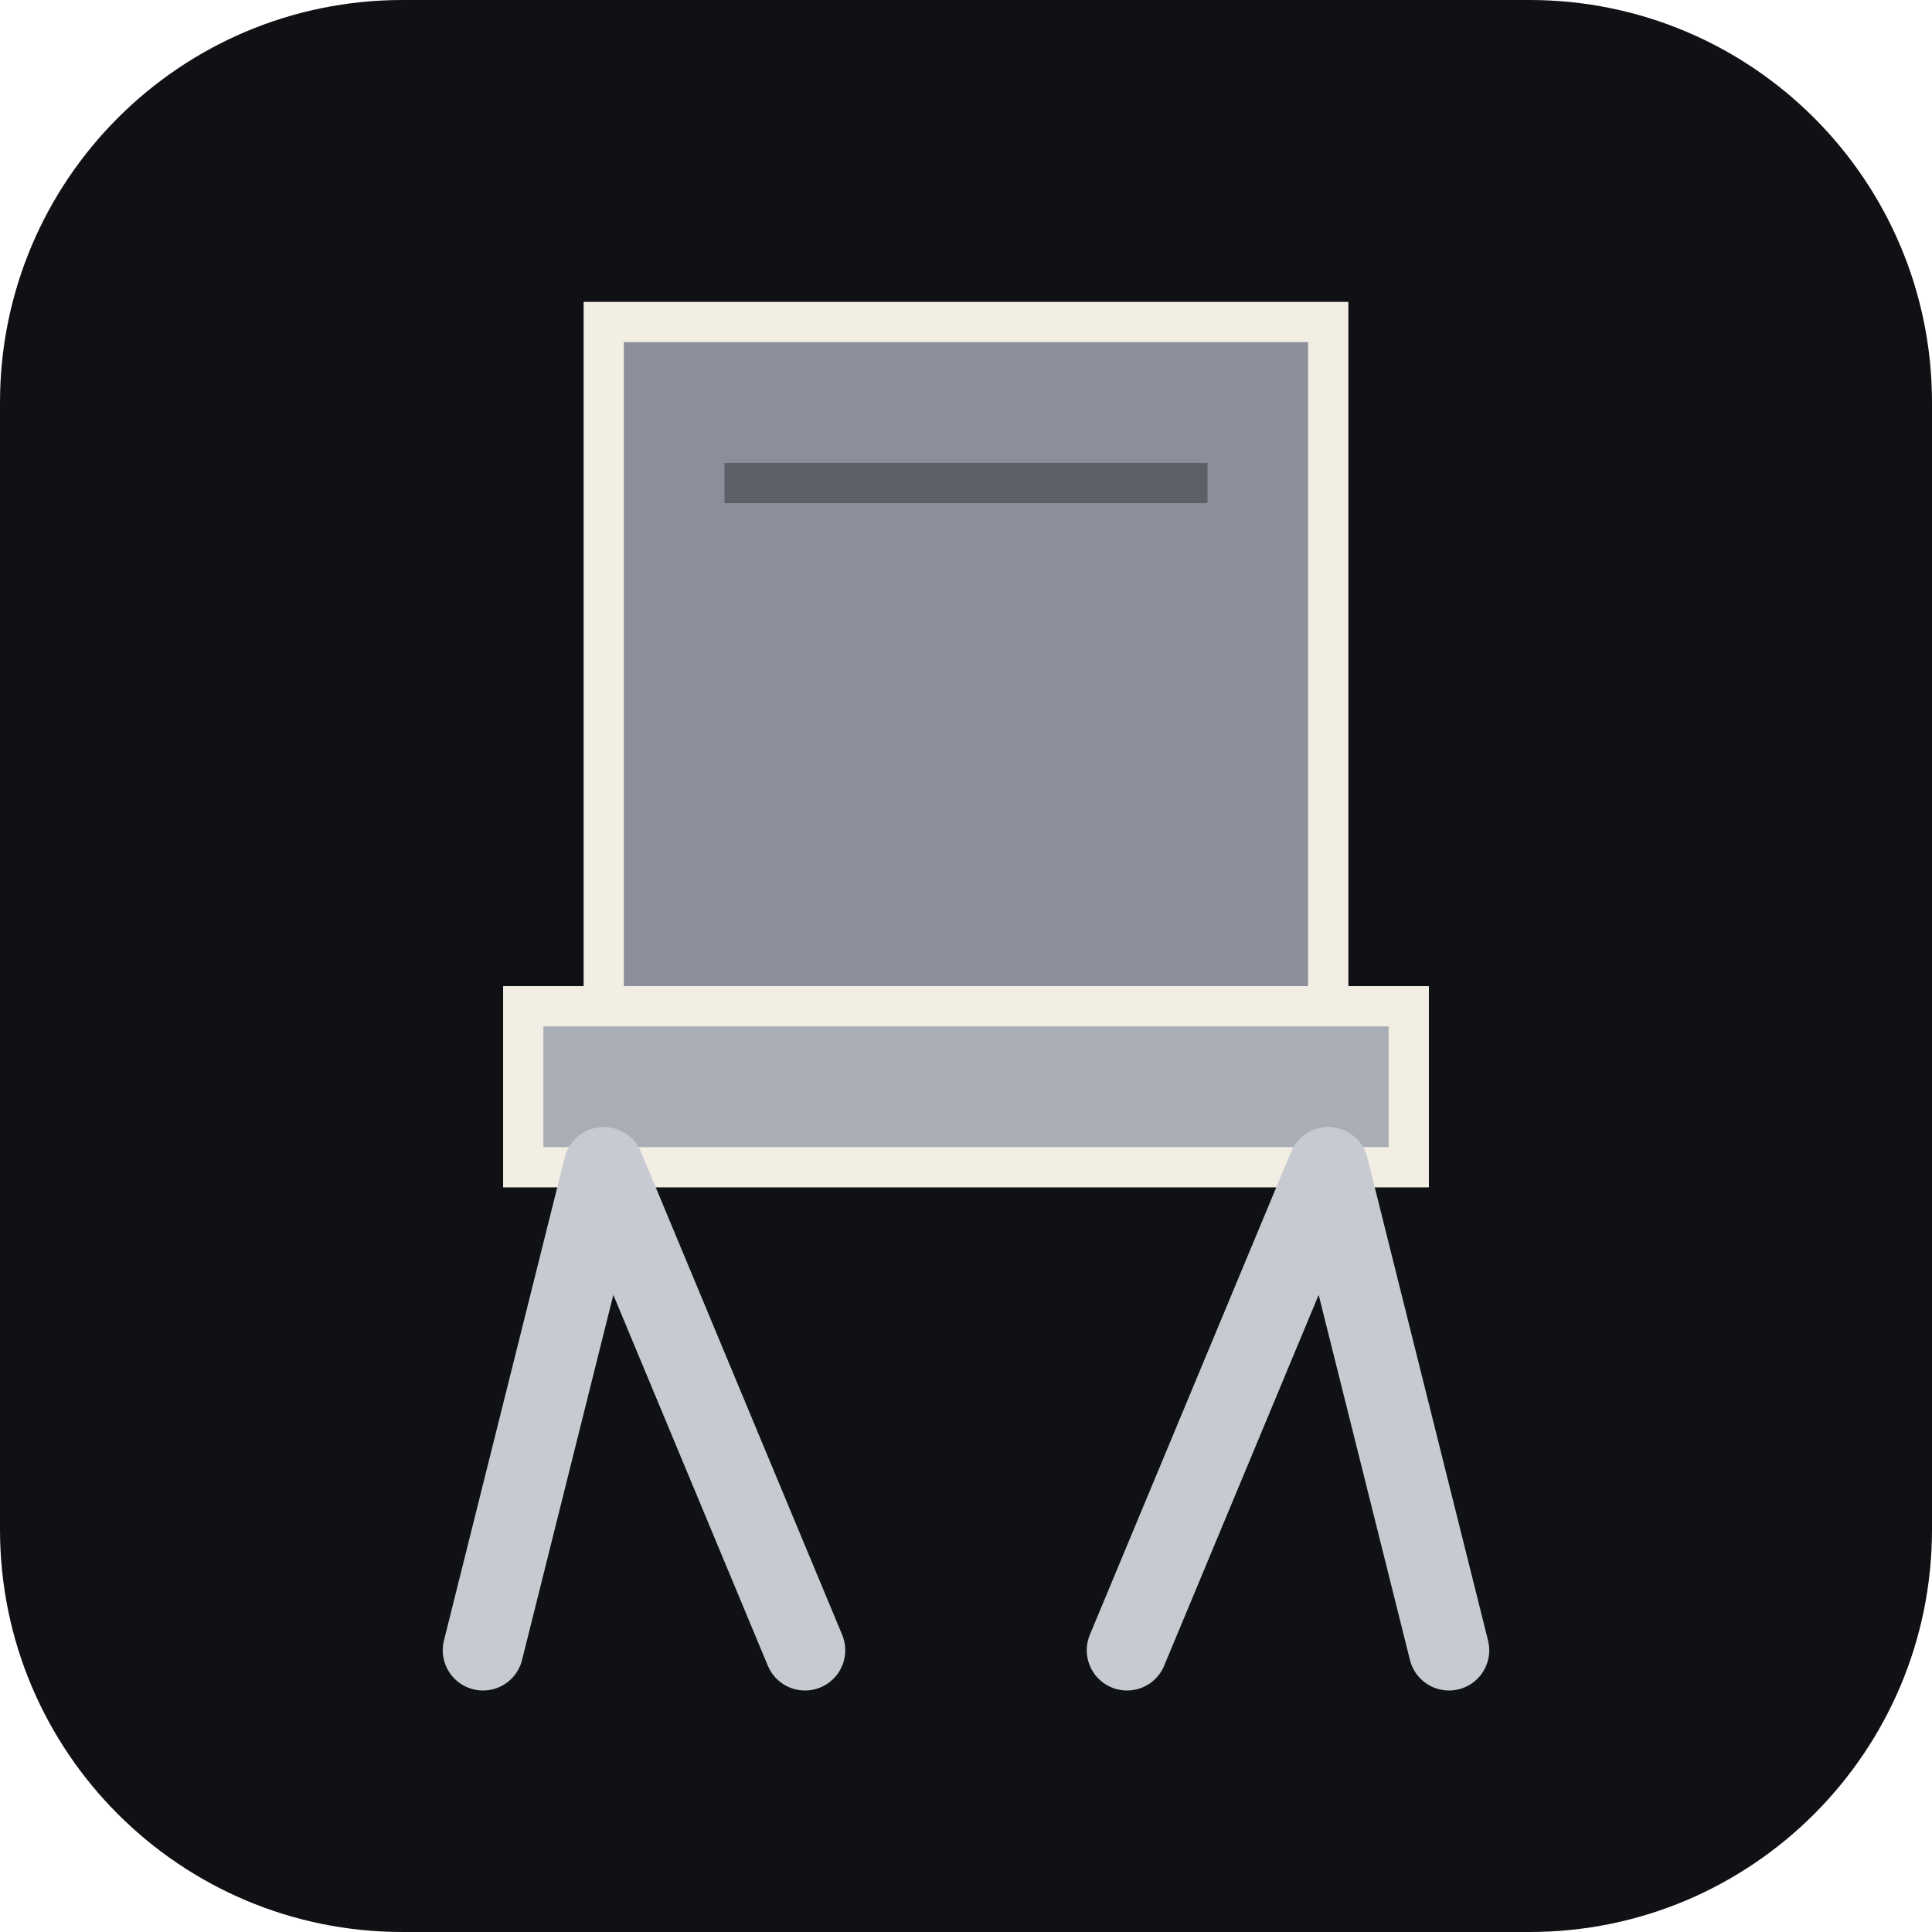
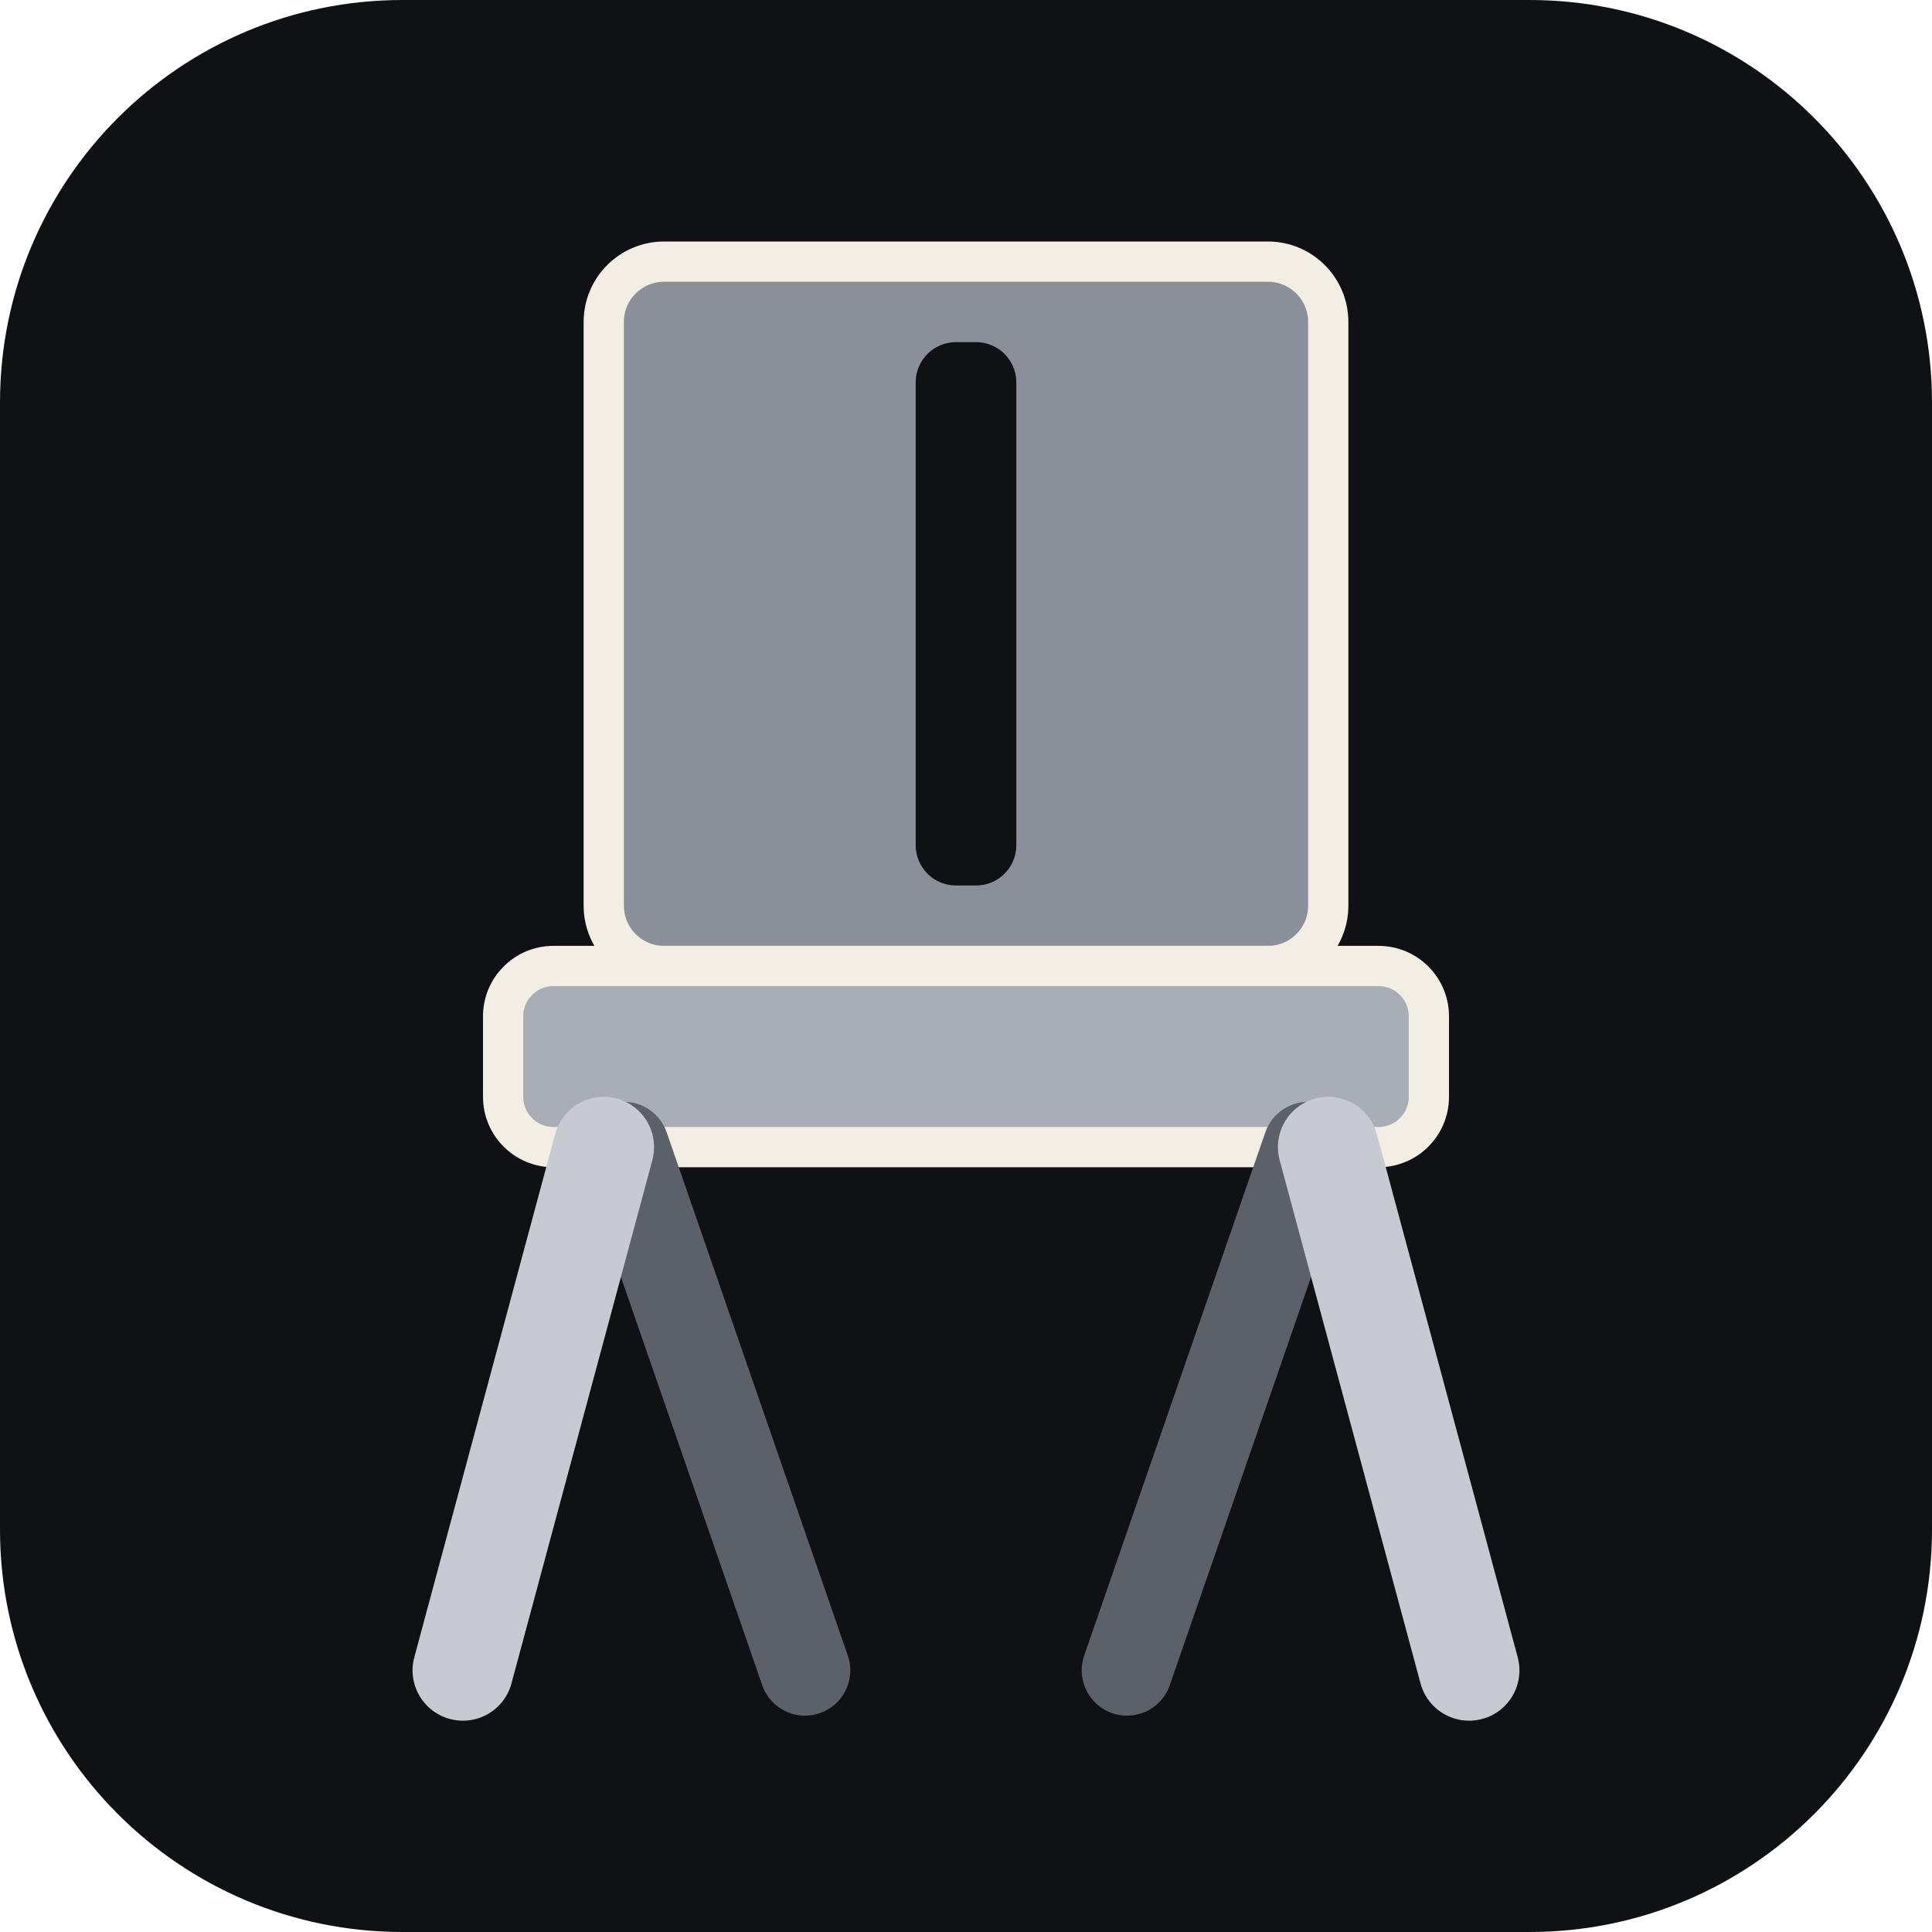
<svg xmlns="http://www.w3.org/2000/svg" viewBox="0 0 96 96">
  <rect width="96" height="96" rx="20" fill="#101114" />
-   <path d="M30 16h36v34H30z" fill="#8b8f99" stroke="#f3eee3" stroke-width="2" />
-   <path d="M26 50h44v8H26z" fill="#a9adb6" stroke="#f3eee3" stroke-width="2" />
-   <path d="M30 58l-6 24M66 58l6 24M30 58l10 24M66 58l-10 24" stroke="#c7cad1" stroke-width="4" stroke-linecap="round" />
-   <path d="M36 24h24" stroke="#5c6069" stroke-width="2" />
+   <rect x="30" y="13" width="36" height="35" rx="3" fill="#8b8f99" stroke="#f3eee3" stroke-width="2" />
+   <rect x="45.5" y="17" width="5" height="27" rx="2" fill="#101114" />
+   <rect x="25" y="48" width="46" height="9" rx="2.5" fill="#a9adb6" stroke="#f3eee3" stroke-width="2" />
+   <path d="M31 57l9 26M65 57l-9 26" stroke="#5c6069" stroke-width="4.5" stroke-linecap="round" />
+   <path d="M30 57 23 83M66 57l7 26" stroke="#c7cad1" stroke-width="5" stroke-linecap="round" />
</svg>
